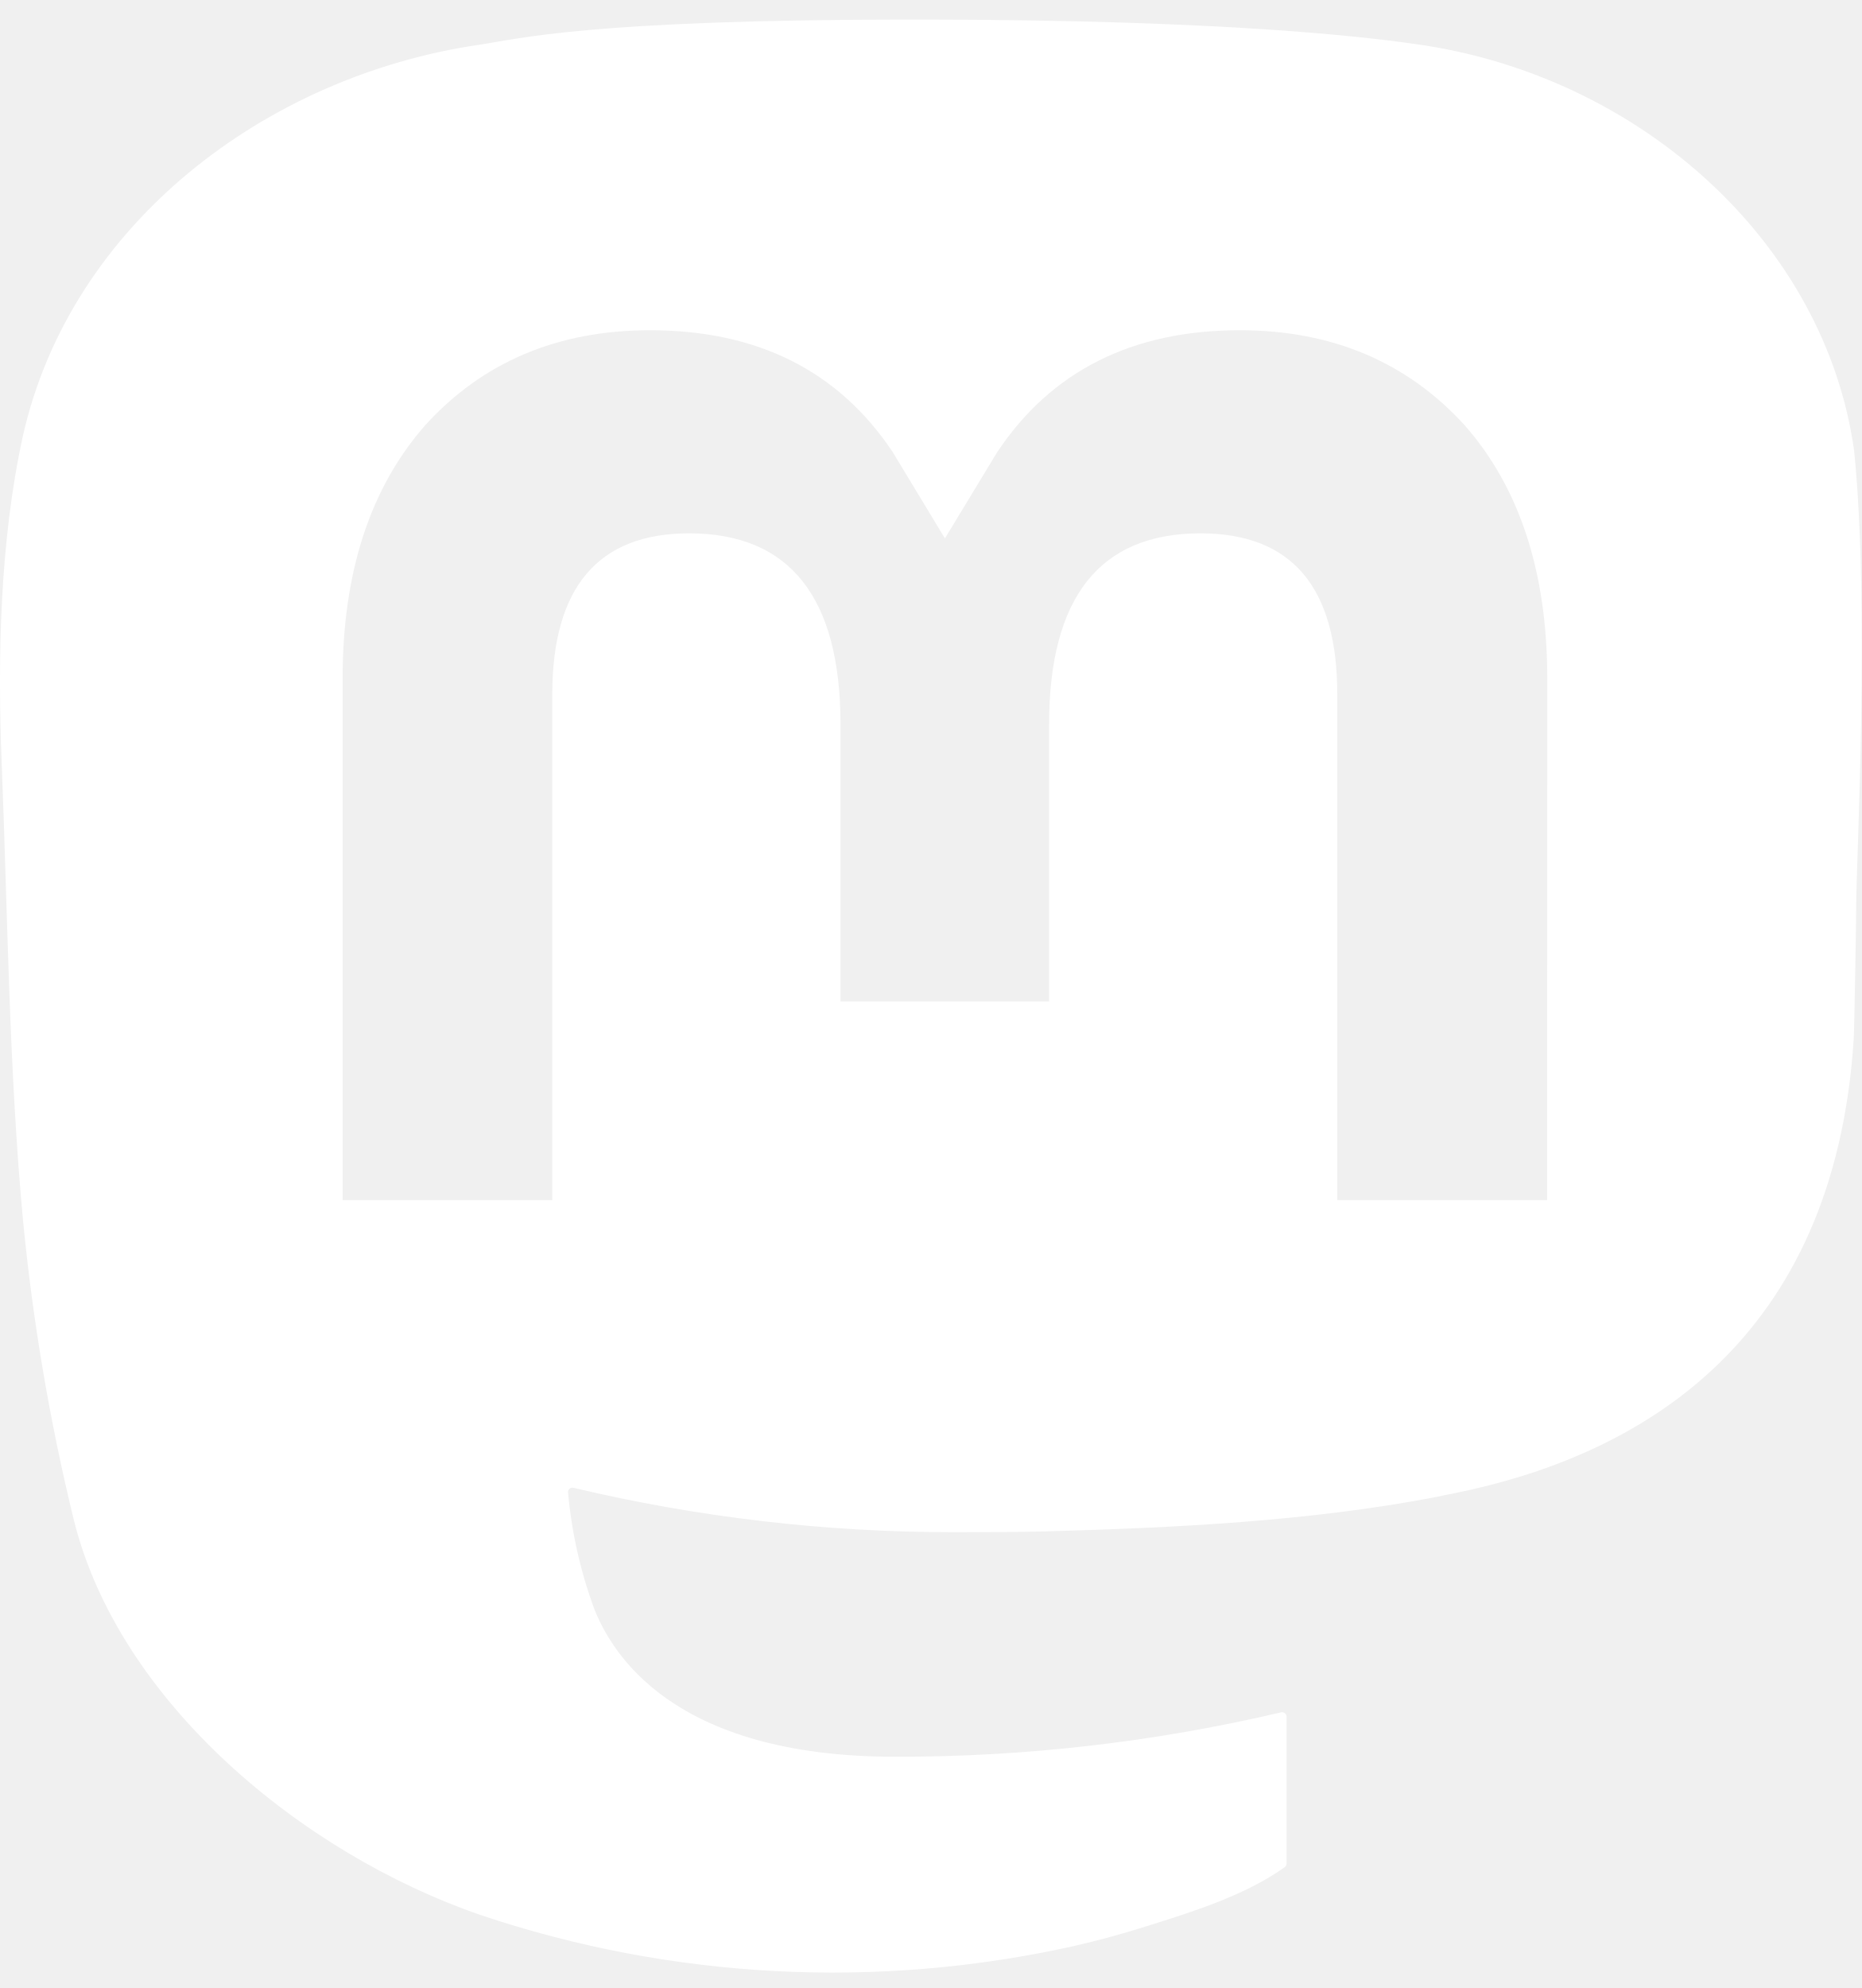
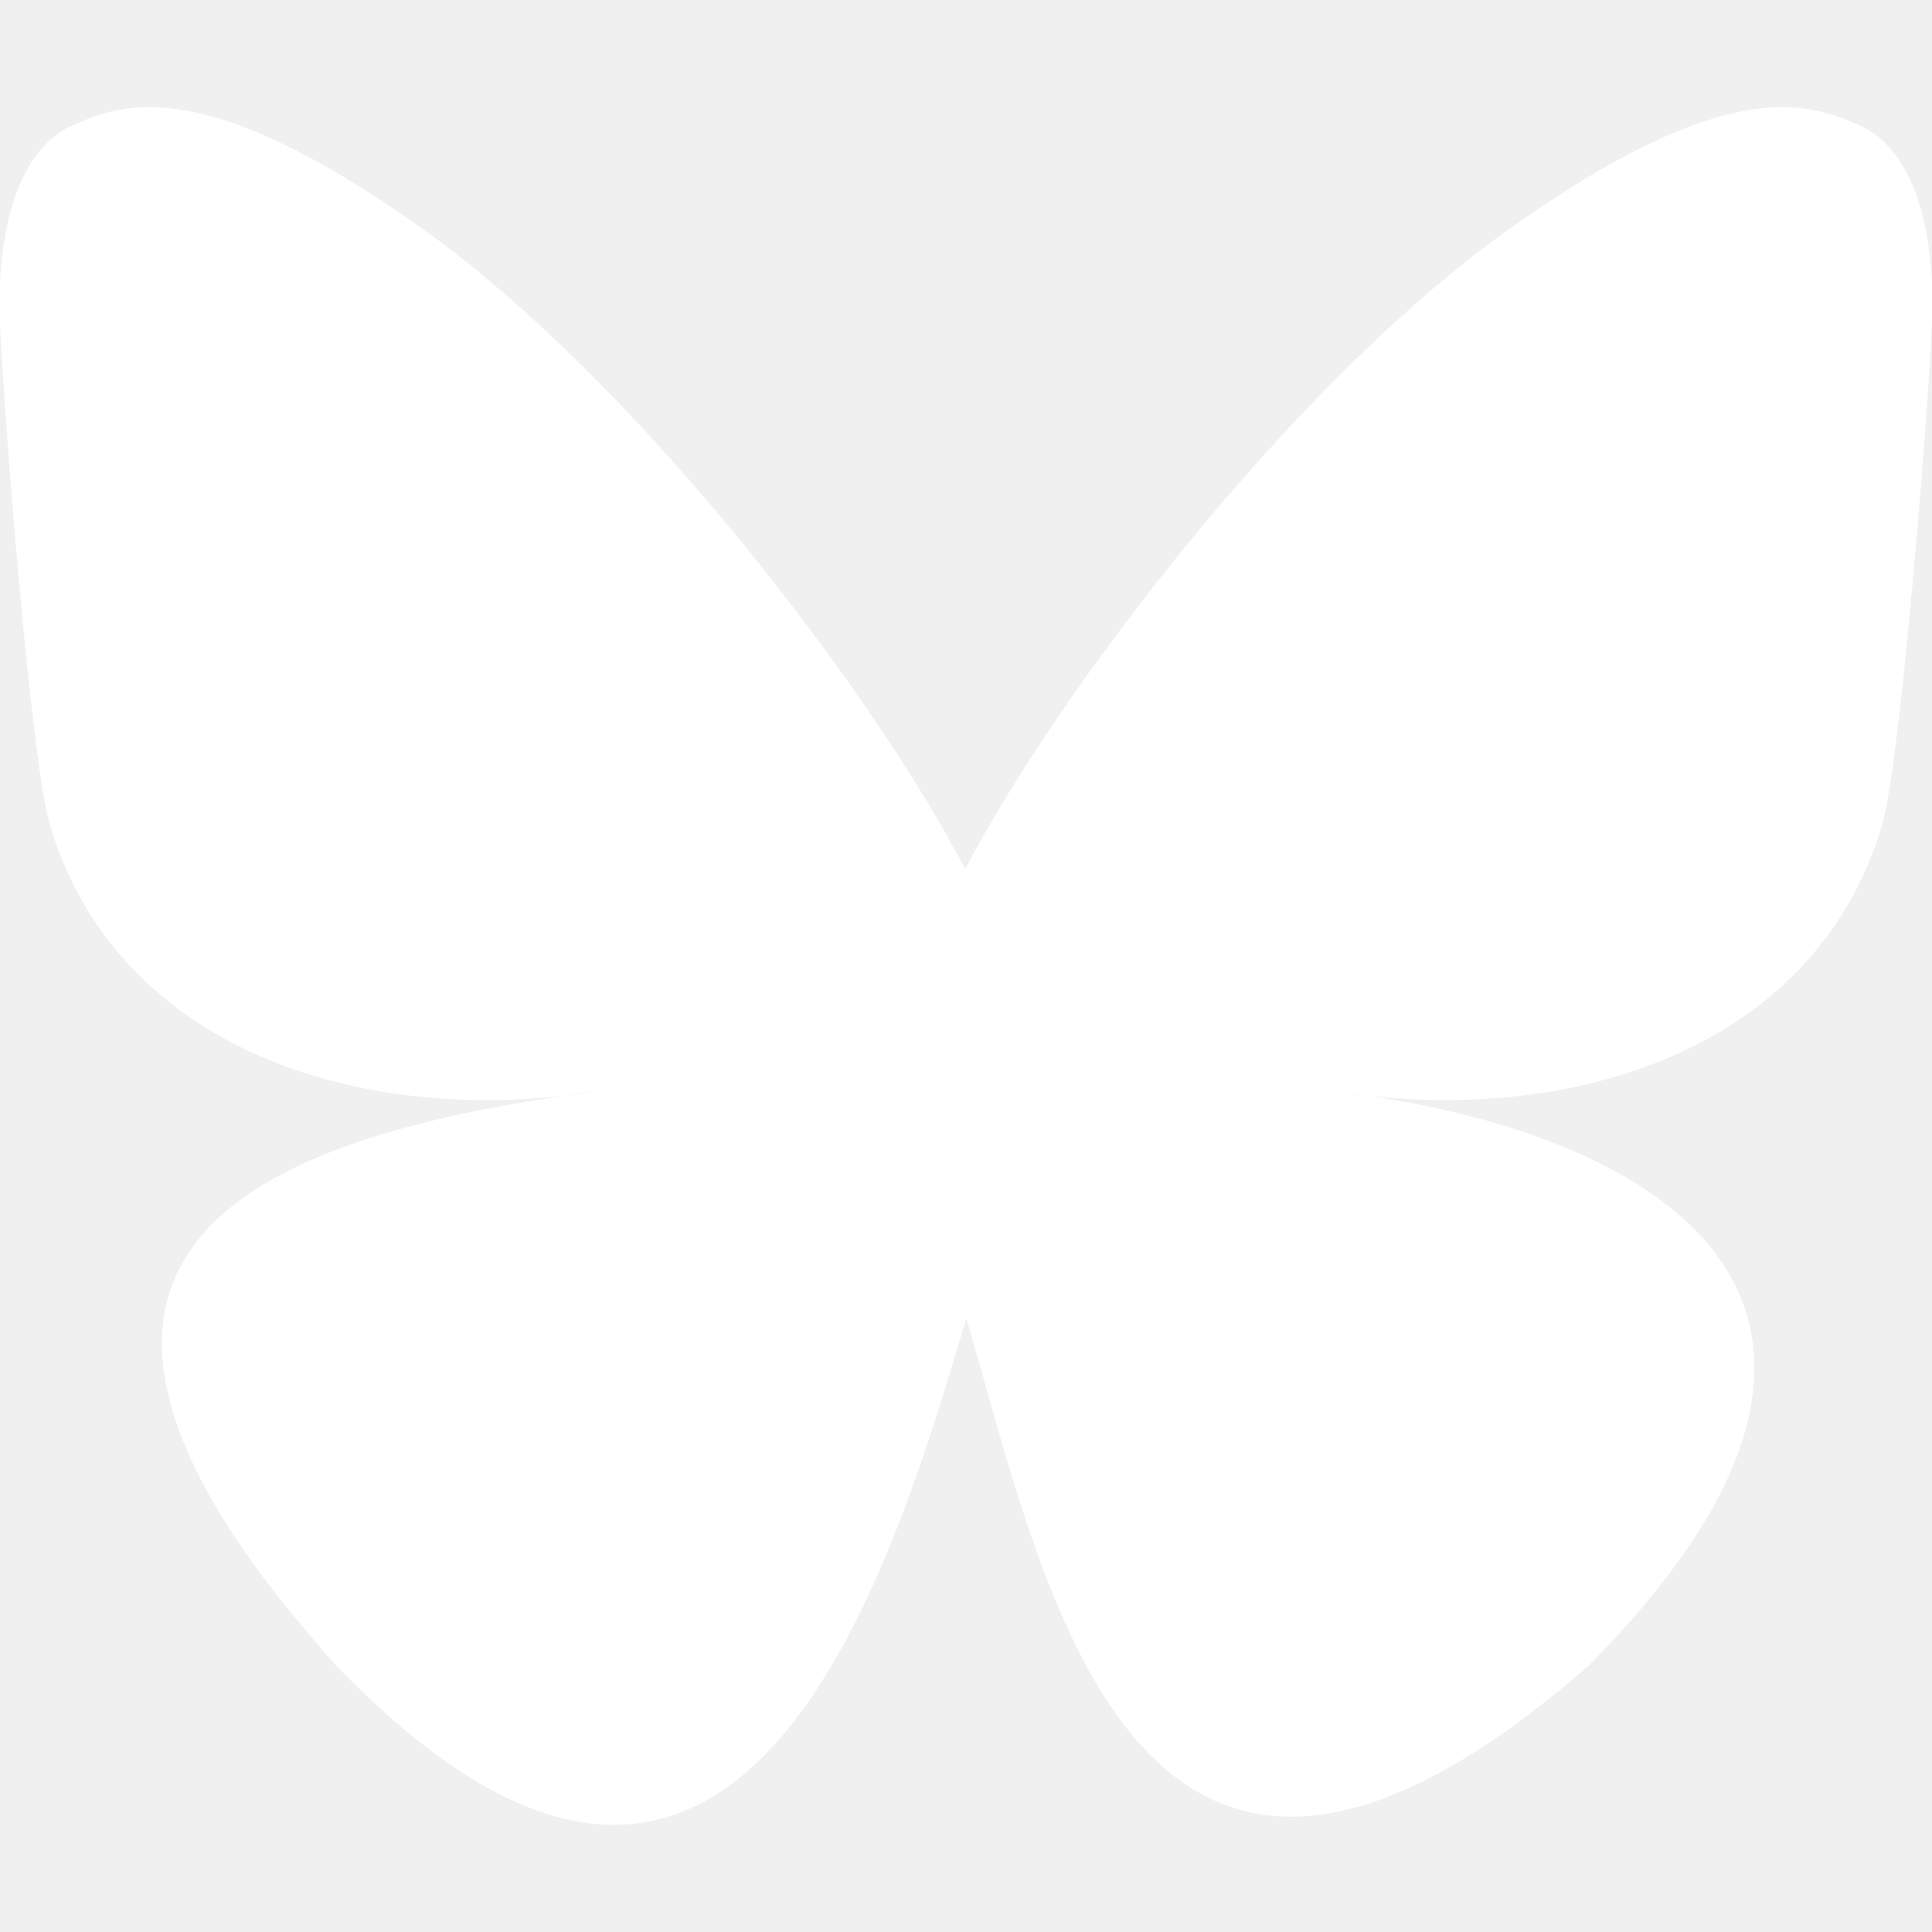
- <svg xmlns="http://www.w3.org/2000/svg" fill="#fff" viewBox="0 0 74 79">
-   <path d="m73.701 17.959c-1.14-8.339-8.524-14.91-17.277-16.184-1.477-.215-7.072-.998-20.034-.998h-.097c-12.965 0-15.747.783-17.224.998-8.51 1.238-16.281 7.143-18.166 15.581-.907 4.155-1.004 8.762-.835 12.988.24 6.06.287 12.11.846 18.145.387 4.009 1.061 7.986 2.018 11.902 1.792 7.231 9.047 13.249 16.155 15.704 7.61 2.56 15.794 2.985 23.636 1.228.863-.198 1.716-.427 2.559-.688 1.903-.596 4.137-1.263 5.778-2.434.022-.016.041-.038.054-.062.013-.024.02-.051.021-.079v-5.848c-0-.026-.007-.051-.018-.074-.012-.023-.028-.043-.049-.059-.021-.016-.045-.027-.07-.033-.026-.006-.052-.005-.078 0-5.024 1.181-10.173 1.773-15.338 1.764-8.89 0-11.28-4.152-11.965-5.88-.55-1.494-.9-3.052-1.04-4.635-.001-.026.004-.053.015-.077.011-.024.028-.046.049-.063.021-.017.046-.029.072-.034s.054-.005.08.002c4.941 1.173 10.005 1.765 15.087 1.764 1.222 0 2.441 0 3.663-.032 5.112-.141 10.499-.399 15.528-1.365.126-.025.251-.046.358-.078 7.933-1.499 15.482-6.205 16.249-18.12.029-.469.1-4.914.1-5.401.004-1.654.541-11.736-.079-17.93zm-12.209 29.733h-8.341v-20.106c0-4.233-1.792-6.392-5.438-6.392-4.008 0-6.015 2.554-6.015 7.598v11.005h-8.291v-11.005c0-5.044-2.011-7.598-6.018-7.598-3.624 0-5.434 2.159-5.438 6.392v20.106h-8.334v-20.717c0-4.233 1.098-7.596 3.294-10.088 2.265-2.487 5.237-3.764 8.925-3.764 4.269 0 7.495 1.615 9.646 4.843l2.075 3.429 2.079-3.429c2.151-3.228 5.377-4.843 9.639-4.843 3.685 0 6.656 1.277 8.929 3.764 2.196 2.49 3.294 5.853 3.294 10.088z" fill="#fff" />
+ <svg xmlns="http://www.w3.org/2000/svg" clip-rule="evenodd" fill-rule="evenodd" stroke-linejoin="round" stroke-miterlimit="2" viewBox="0 0 55 55">
+   <path d="m27.5 25.73c-1.6-3.1-5.94-8.89-9.98-11.74-3.87-2.73-5.35-2.26-6.31-1.82-1.12.51-1.32 2.23-1.32 3.24s.55 8.3.92 9.51c1.2 4.02 5.45 5.38 9.37 4.94.2-.03.4-.06.61-.08-.2.03-.41.06-.61.08-5.74.85-10.85 2.94-4.15 10.39 7.36 7.62 10.09-1.63 11.49-6.33 1.4 4.69 3.01 13.61 11.35 6.33 6.27-6.33 1.72-9.54-4.02-10.39-.2-.02-.41-.05-.61-.08.21.03.41.05.61.08 3.92.44 8.18-.92 9.37-4.94.36-1.22.92-8.5.92-9.51s-.2-2.73-1.32-3.24c-.97-.44-2.44-.91-6.31 1.82-4.07 2.86-8.41 8.64-10.01 11.74z" fill="#ffffff" fill-rule="nonzero" transform="matrix(1.56116 0 0 1.56116 -15.4553 -15.422)" />
</svg>
